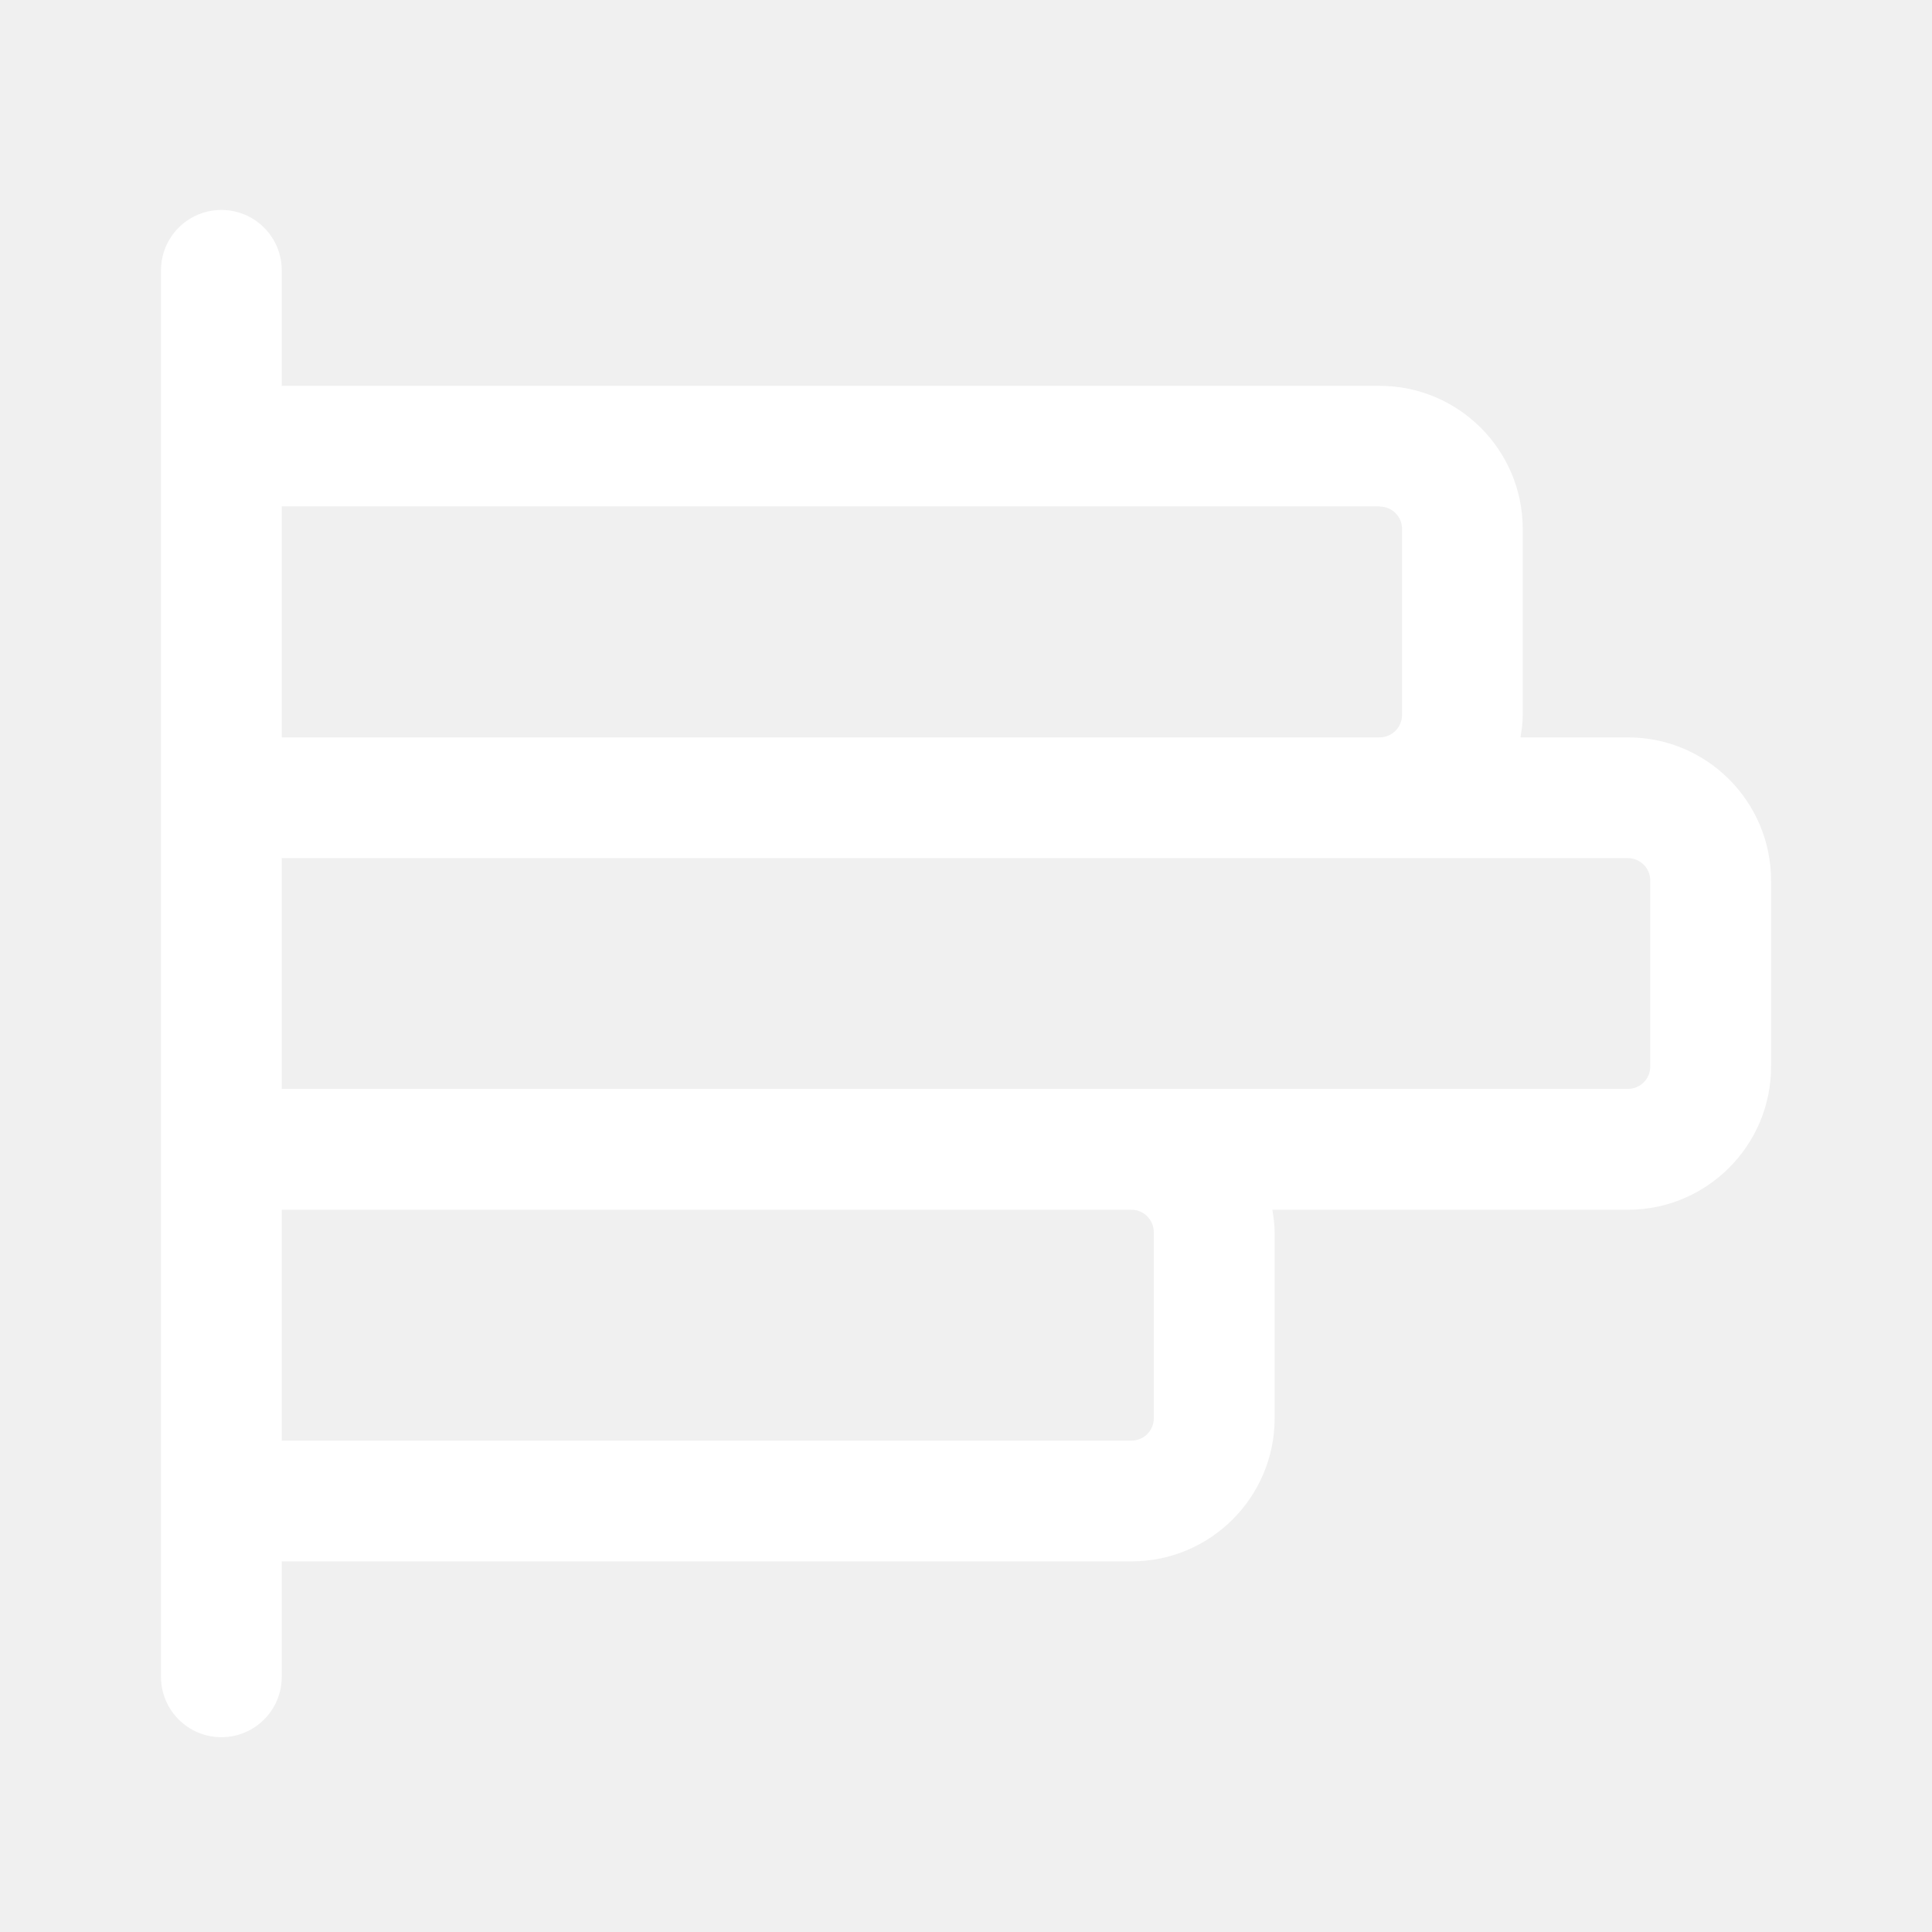
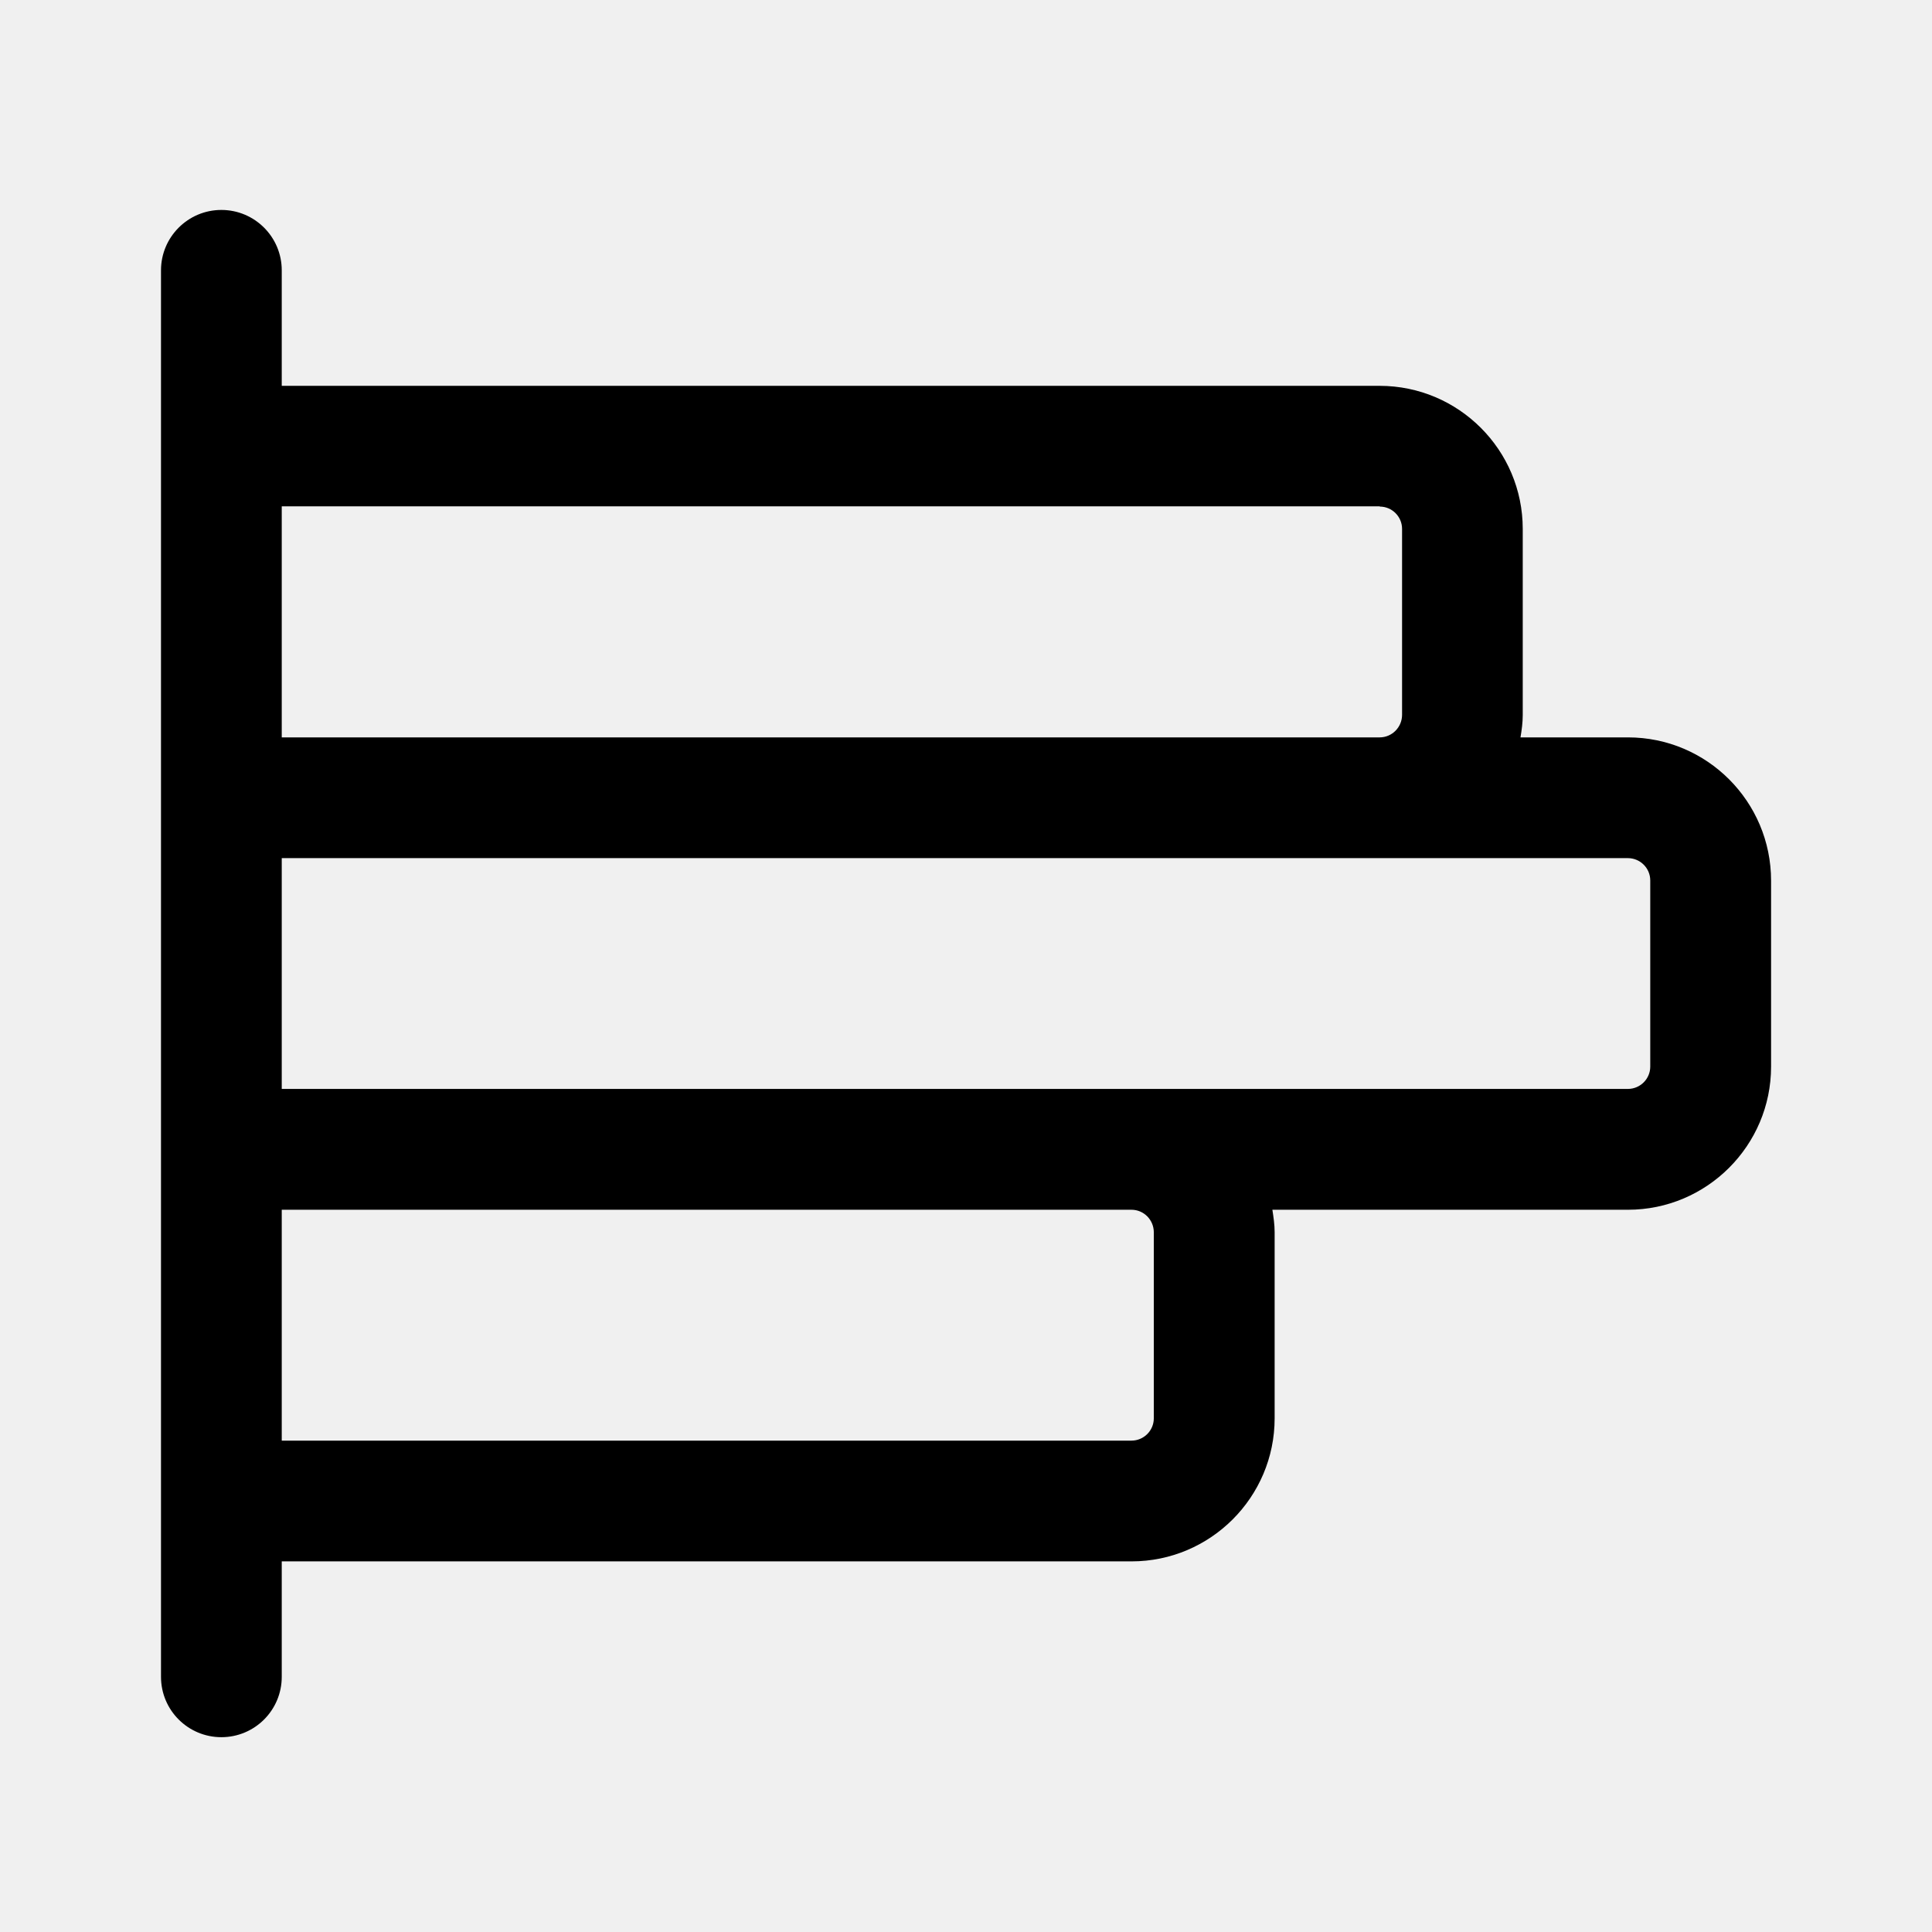
<svg xmlns="http://www.w3.org/2000/svg" width="24" height="24" viewBox="0 0 24 24" fill="none">
-   <path d="M20.222 9.16H18.888C18.903 9.07 18.916 8.978 18.916 8.883V6.57C18.916 5.59 18.119 4.793 17.138 4.793H3.5V3.358C3.5 2.944 3.164 2.608 2.75 2.608C2.336 2.608 2 2.944 2 3.358V20.83C2 21.245 2.336 21.58 2.75 21.58C3.164 21.58 3.5 21.245 3.5 20.83V19.396H14.056C15.036 19.396 15.834 18.599 15.834 17.619V15.306C15.834 15.211 15.82 15.119 15.806 15.028H20.223C21.203 15.028 22.001 14.23 22.001 13.25V10.94C22.001 9.957 21.204 9.16 20.223 9.16H20.222ZM17.14 6.293C17.292 6.293 17.417 6.417 17.417 6.57V8.88C17.417 9.034 17.292 9.16 17.139 9.16H3.5V6.29H17.14V6.293ZM14.333 15.307V17.619C14.333 17.772 14.208 17.896 14.055 17.896H3.5V15.028H14.056C14.209 15.028 14.333 15.154 14.333 15.308V15.307ZM20.5 13.25C20.5 13.403 20.375 13.527 20.222 13.527H3.5V10.66H20.222C20.375 10.66 20.5 10.784 20.5 10.937V13.25Z" fill="white" />
+   <path d="M20.222 9.16H18.888C18.903 9.07 18.916 8.978 18.916 8.883V6.57C18.916 5.59 18.119 4.793 17.138 4.793H3.5V3.358C3.5 2.944 3.164 2.608 2.75 2.608C2.336 2.608 2 2.944 2 3.358V20.83C2 21.245 2.336 21.58 2.75 21.58C3.164 21.58 3.5 21.245 3.5 20.83V19.396H14.056C15.036 19.396 15.834 18.599 15.834 17.619V15.306C15.834 15.211 15.82 15.119 15.806 15.028H20.223C21.203 15.028 22.001 14.23 22.001 13.25V10.94C22.001 9.957 21.204 9.16 20.223 9.16H20.222ZM17.14 6.293C17.292 6.293 17.417 6.417 17.417 6.57V8.88C17.417 9.034 17.292 9.16 17.139 9.16H3.5V6.29H17.14V6.293ZM14.333 15.307V17.619C14.333 17.772 14.208 17.896 14.055 17.896H3.5V15.028H14.056C14.209 15.028 14.333 15.154 14.333 15.308V15.307ZM20.5 13.25C20.5 13.403 20.375 13.527 20.222 13.527H3.5V10.66H20.222C20.375 10.66 20.5 10.784 20.5 10.937V13.25Z" fill="currentColor" />
</svg>
